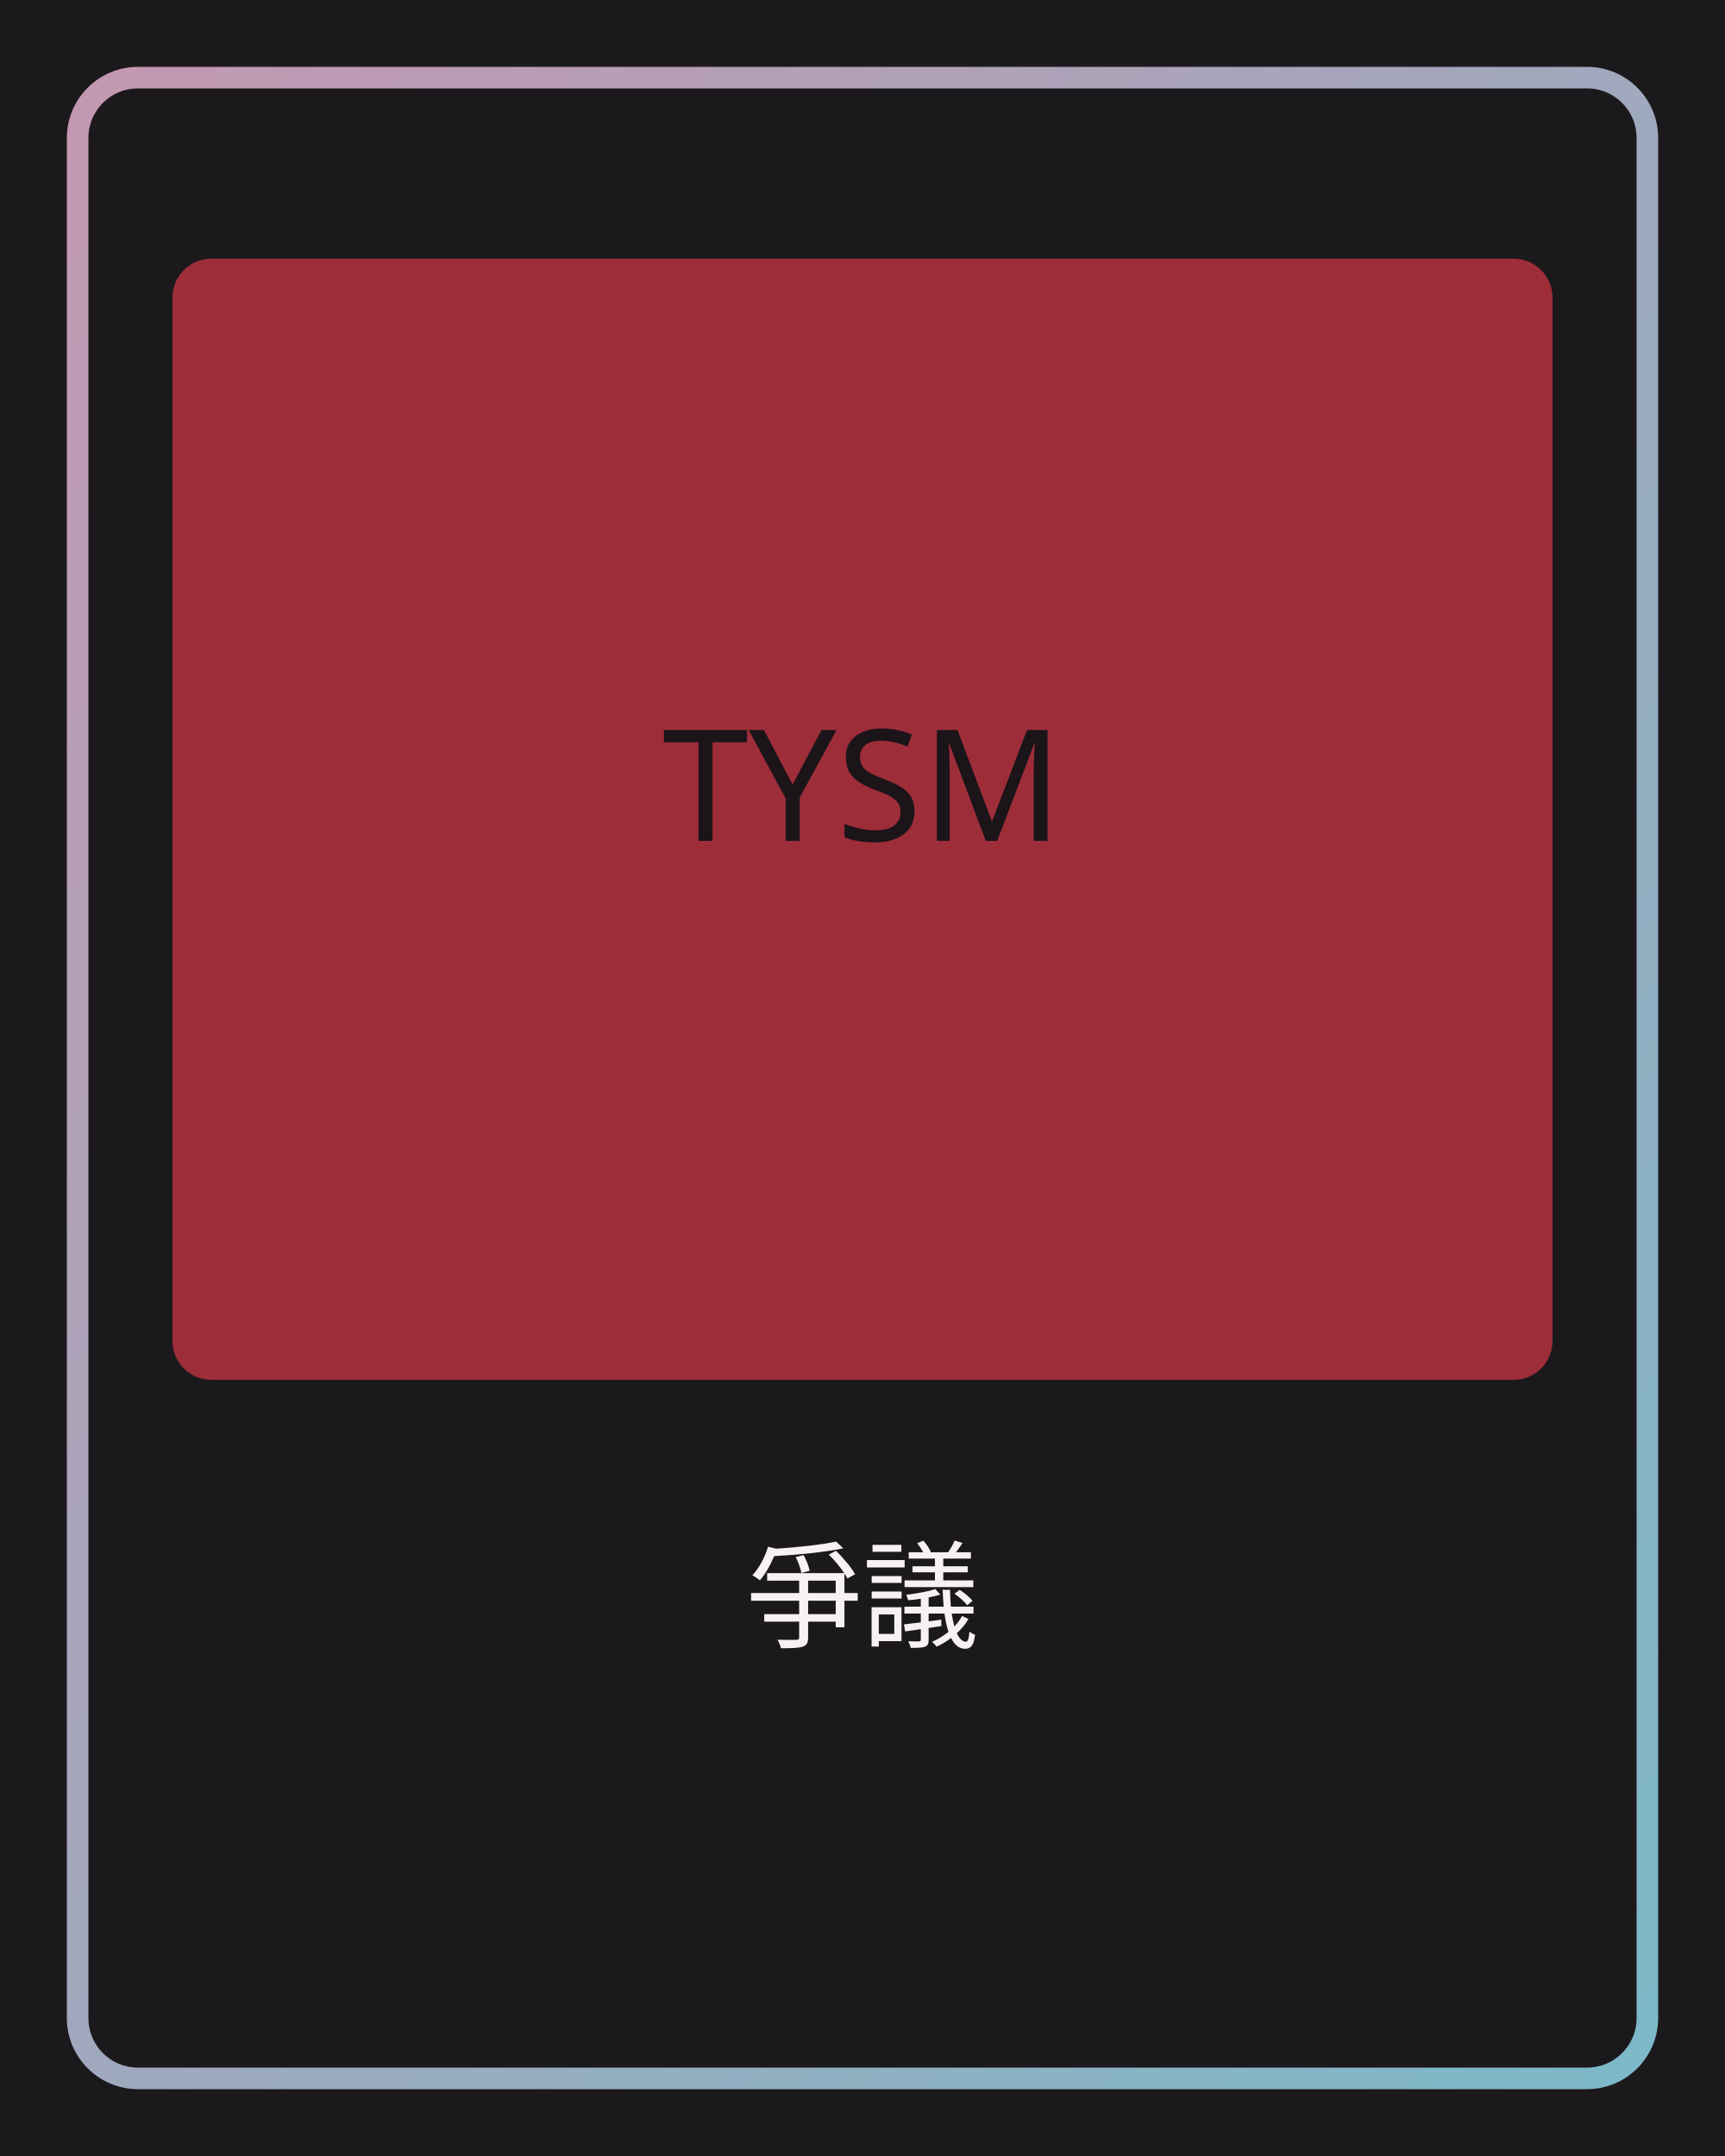
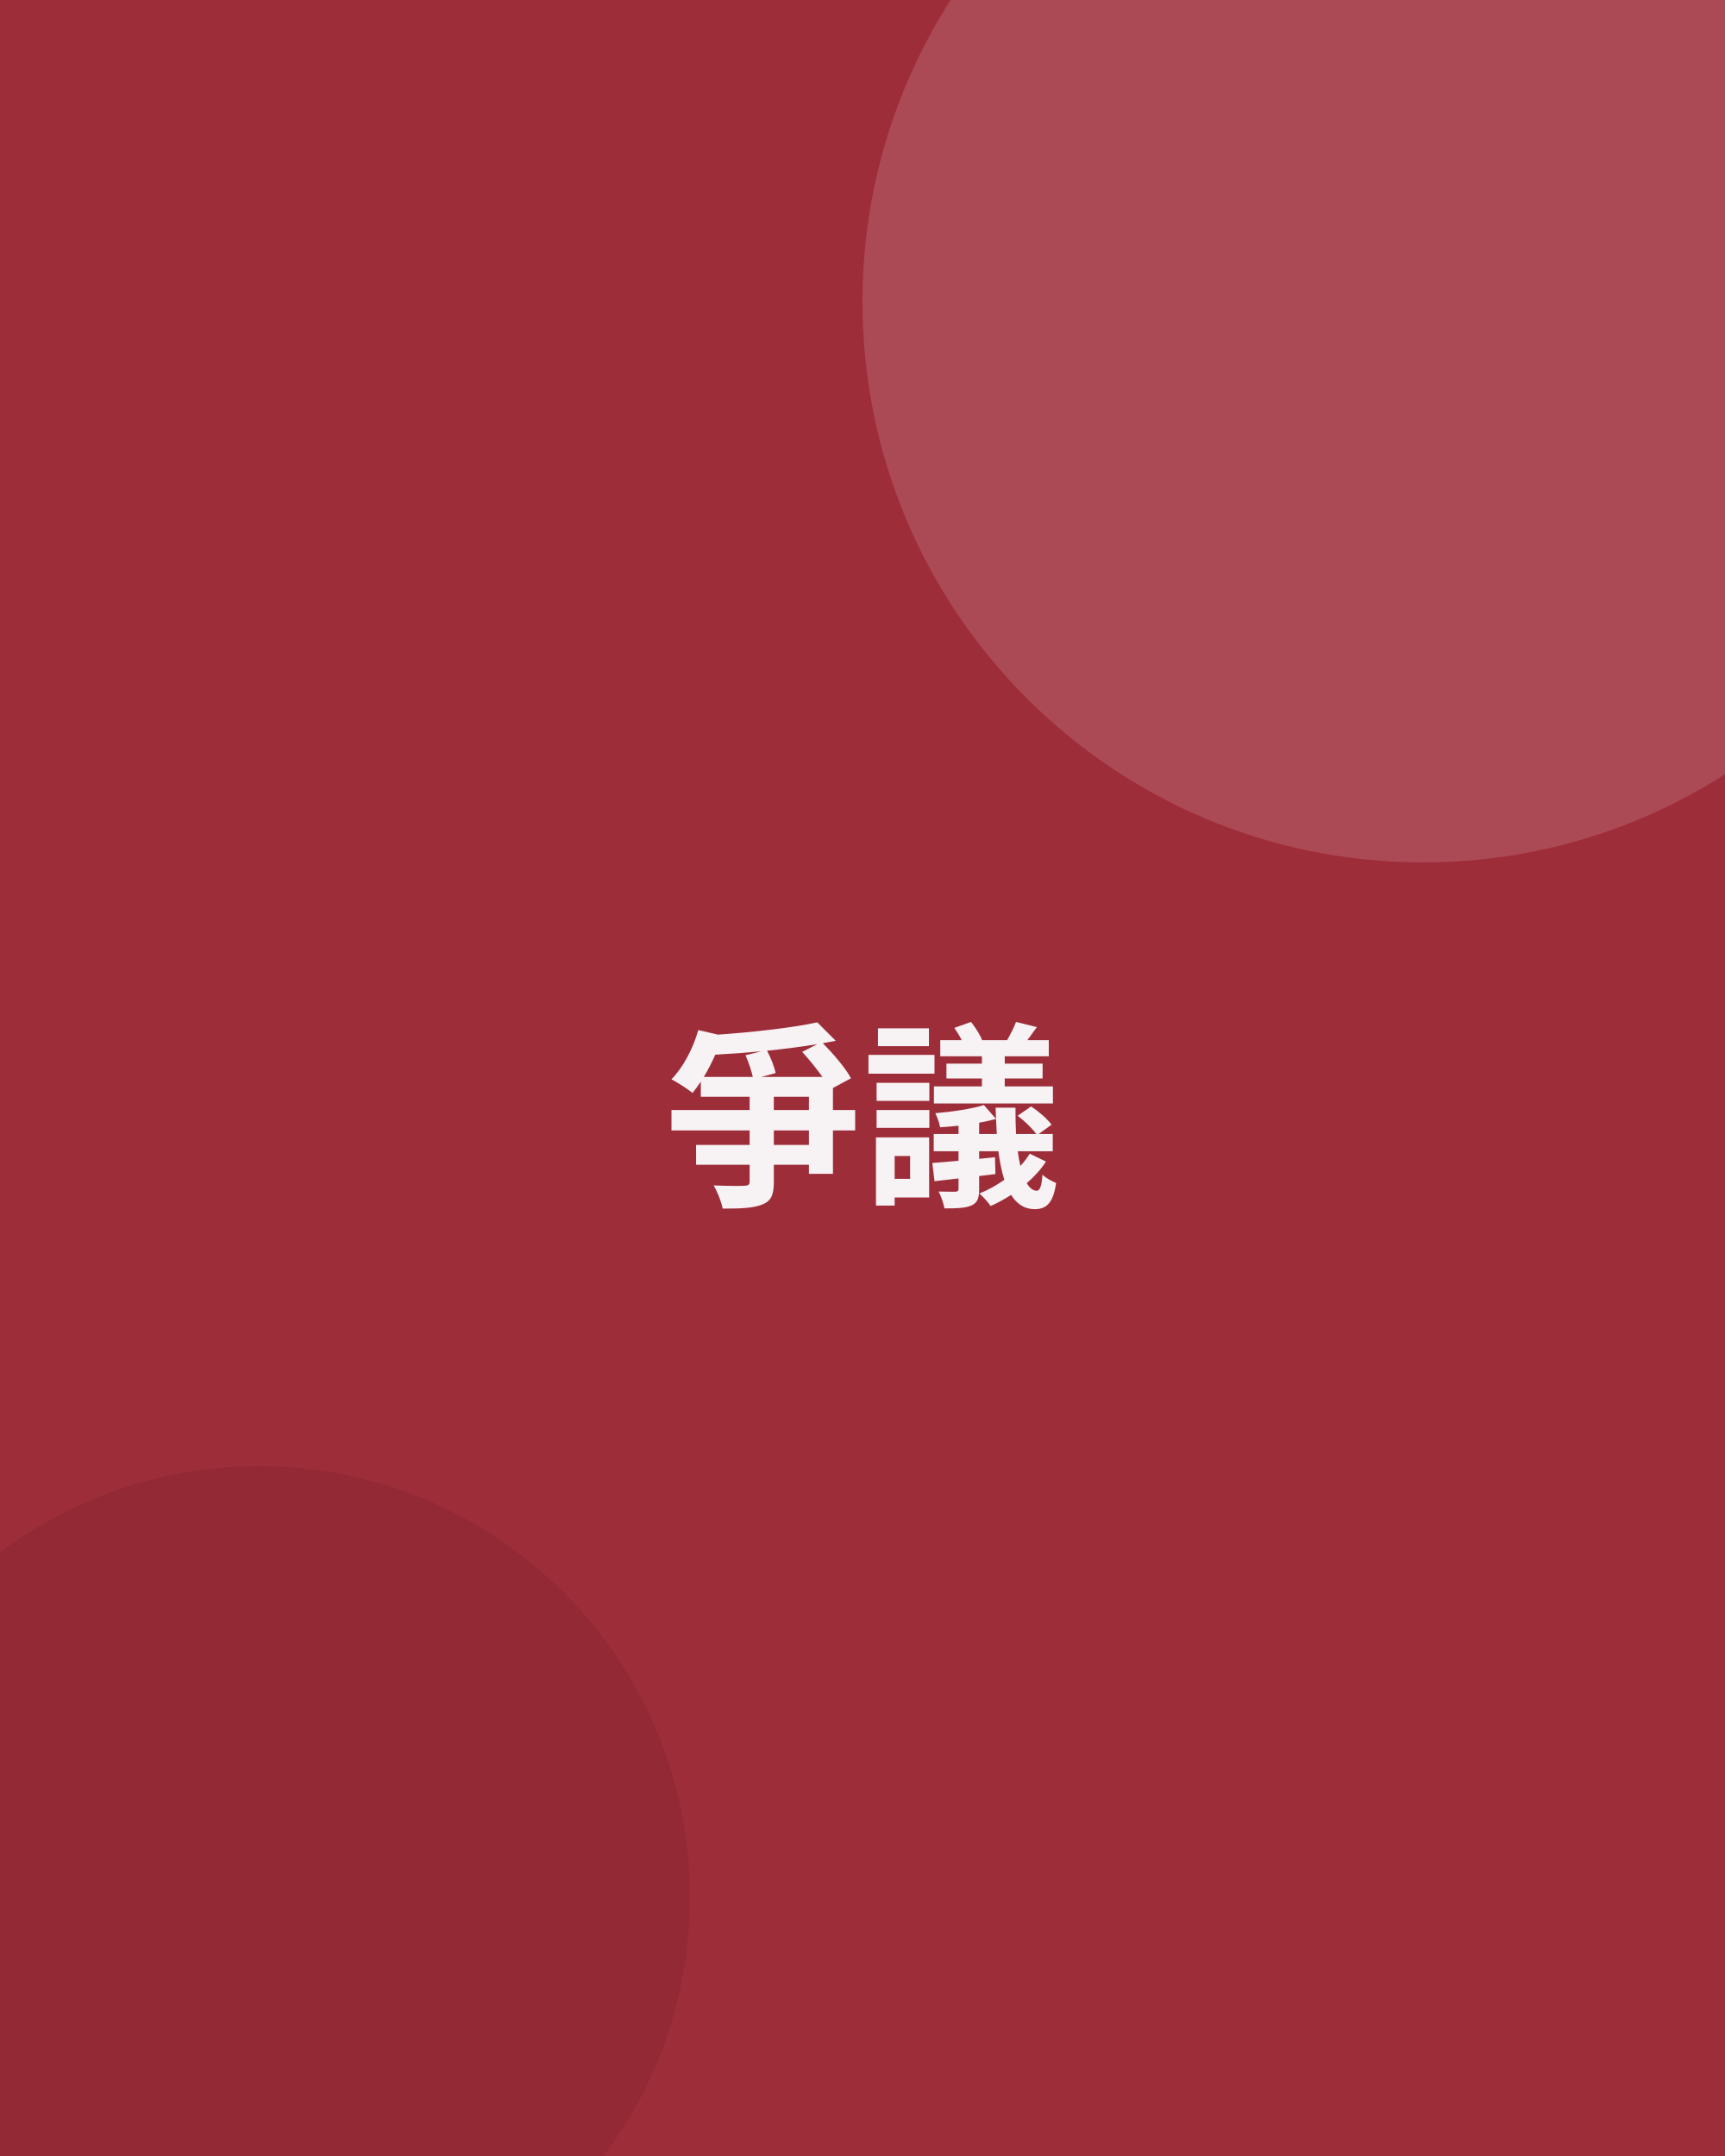
<svg xmlns="http://www.w3.org/2000/svg" width="800" height="1000" viewBox="0 0 800 1000">
-   <defs>
-     <linearGradient id="g" x1="0" y1="0" x2="1" y2="1">
-       <stop offset="0" stop-color="#C498B2" />
-       <stop offset="1" stop-color="#7CB9C8" />
-     </linearGradient>
-   </defs>
-   <rect width="800" height="1000" fill="#1C191C" />
-   <rect x="36" y="36" width="728" height="928" rx="28" fill="none" stroke="url(#g)" stroke-width="10" />
-   <rect x="80" y="120" width="640" height="520" rx="18" fill="#9E2D3A" />
-   <text x="400" y="390" text-anchor="middle" fill="#1b1418" font-size="72" font-family="sans-serif">TYSM</text>
-   <text x="400" y="760" text-anchor="middle" fill="#F6F1F4" font-size="54" font-family="sans-serif">爭議</text>
+   <rect width="800" height="1000" fill="#9E2D3A" />
+   <circle cx="660" cy="140" r="260" fill="#ffffff" opacity="0.14" />
+   <circle cx="120" cy="880" r="200" fill="#000000" opacity="0.08" />
+   <text x="400" y="520" text-anchor="middle" dominant-baseline="middle" fill="#F7F2F4" font-size="92" font-family="sans-serif" font-weight="700">爭議</text>
</svg>
